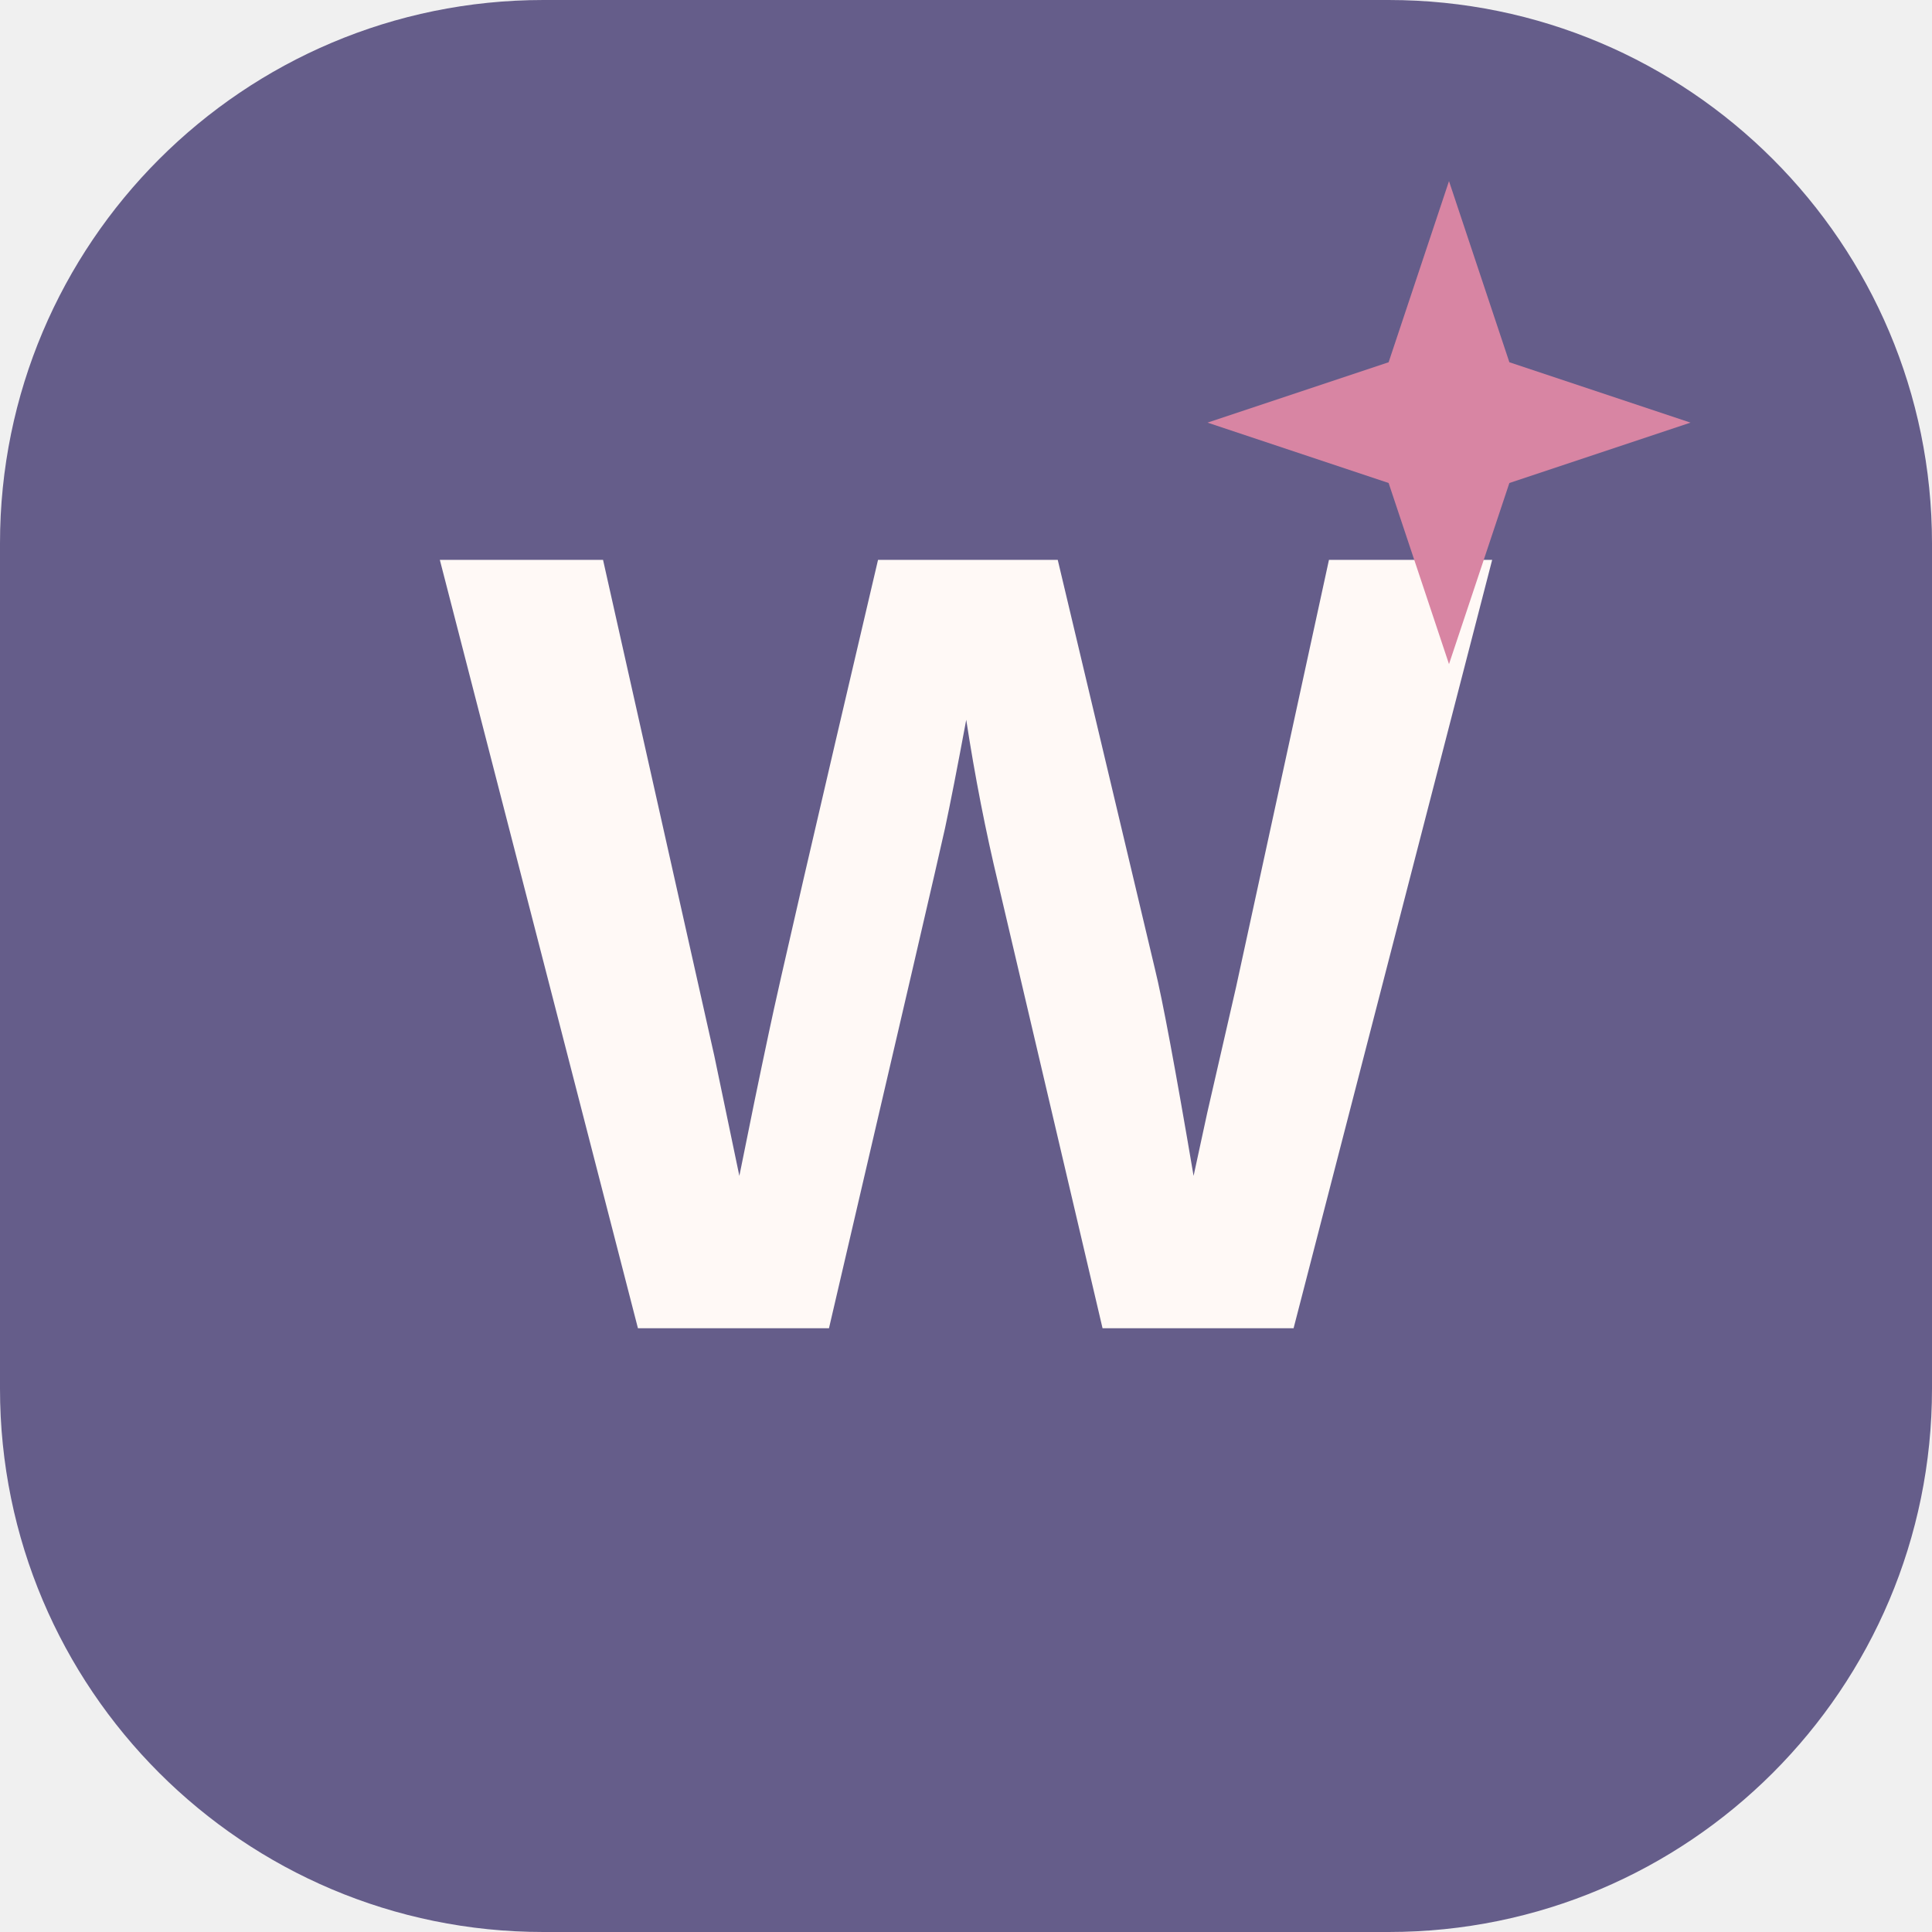
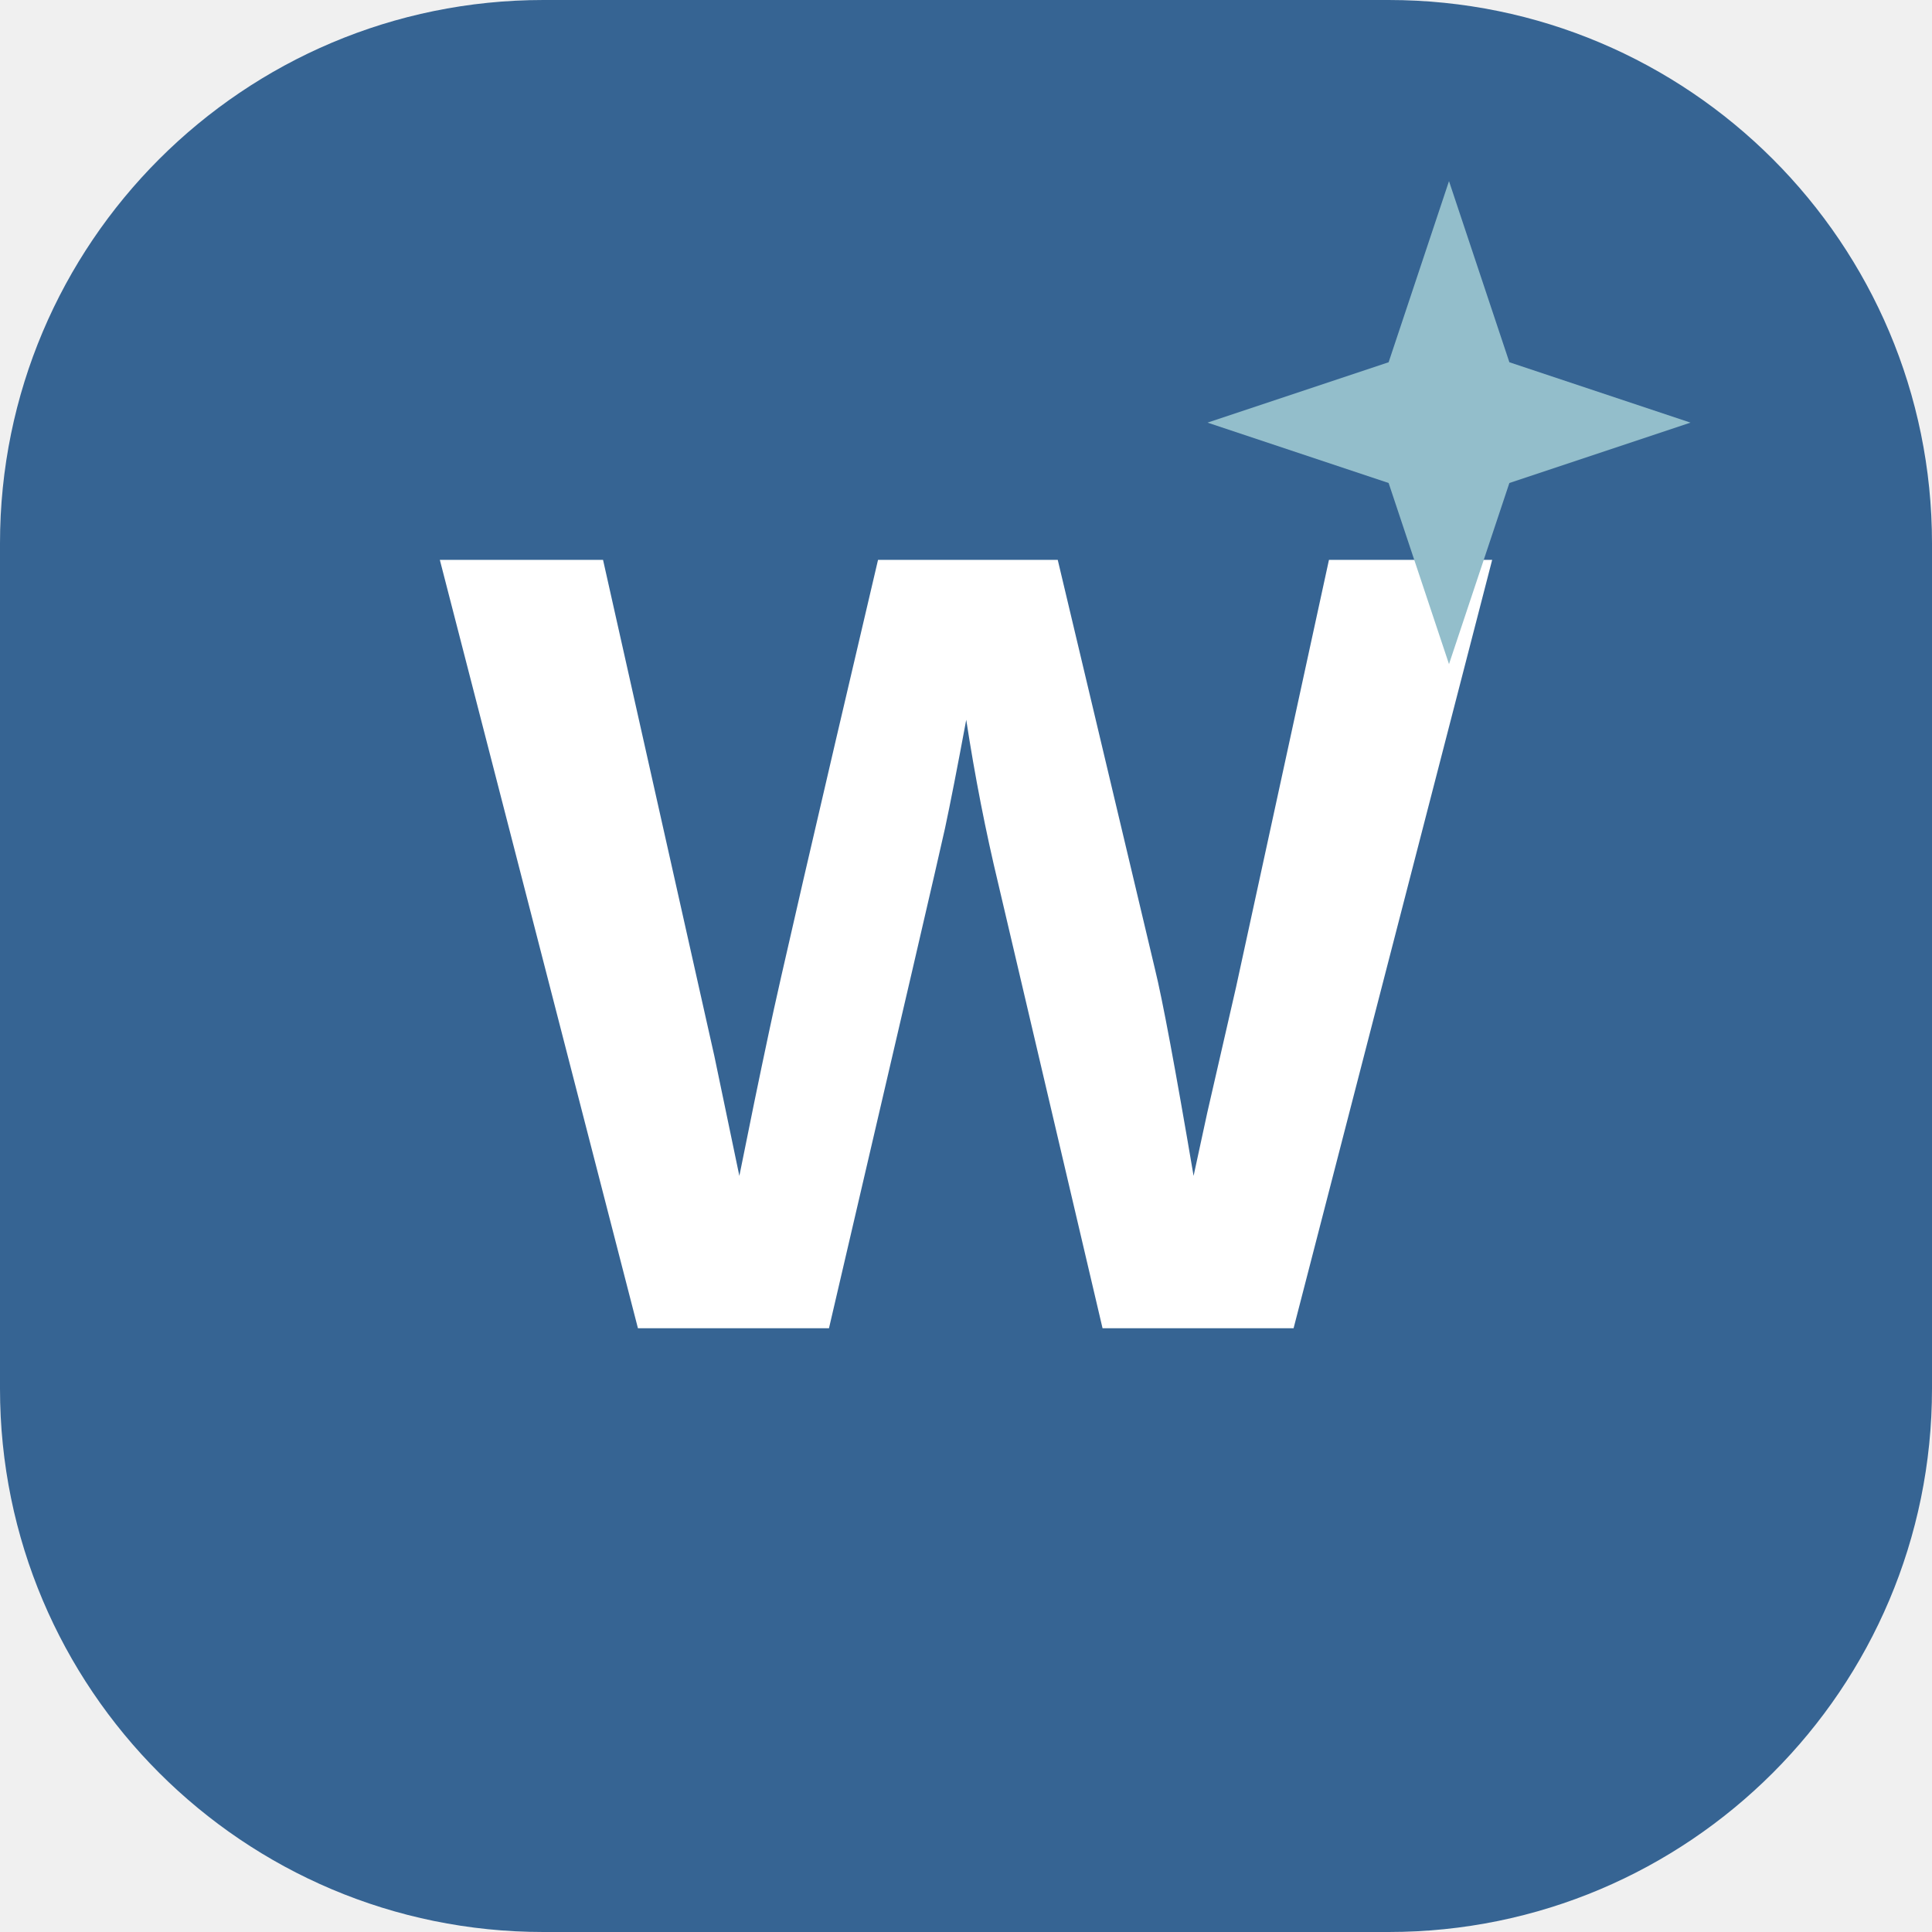
<svg xmlns="http://www.w3.org/2000/svg" viewBox="0 0 64 64">
-   <rect width="64" height="64" rx="18" fill="#655d8a" />
-   <text x="32" y="44" text-anchor="middle" font-family="Arial,sans-serif" font-weight="900" font-size="37" fill="#fff9f6">W</text>
-   <path d="m48 6 2 6 6 2-6 2-2 6-2-6-6-2 6-2z" fill="#d885a3" />
+   <rect width="64" height="64" rx="18" fill="#366493" />
+   <text x="32" y="44" text-anchor="middle" font-family="Arial,sans-serif" font-weight="900" font-size="37" fill="#ffffff">W</text>
+   <path d="m48 6 2 6 6 2-6 2-2 6-2-6-6-2 6-2z" fill="#93becb" />
</svg>
